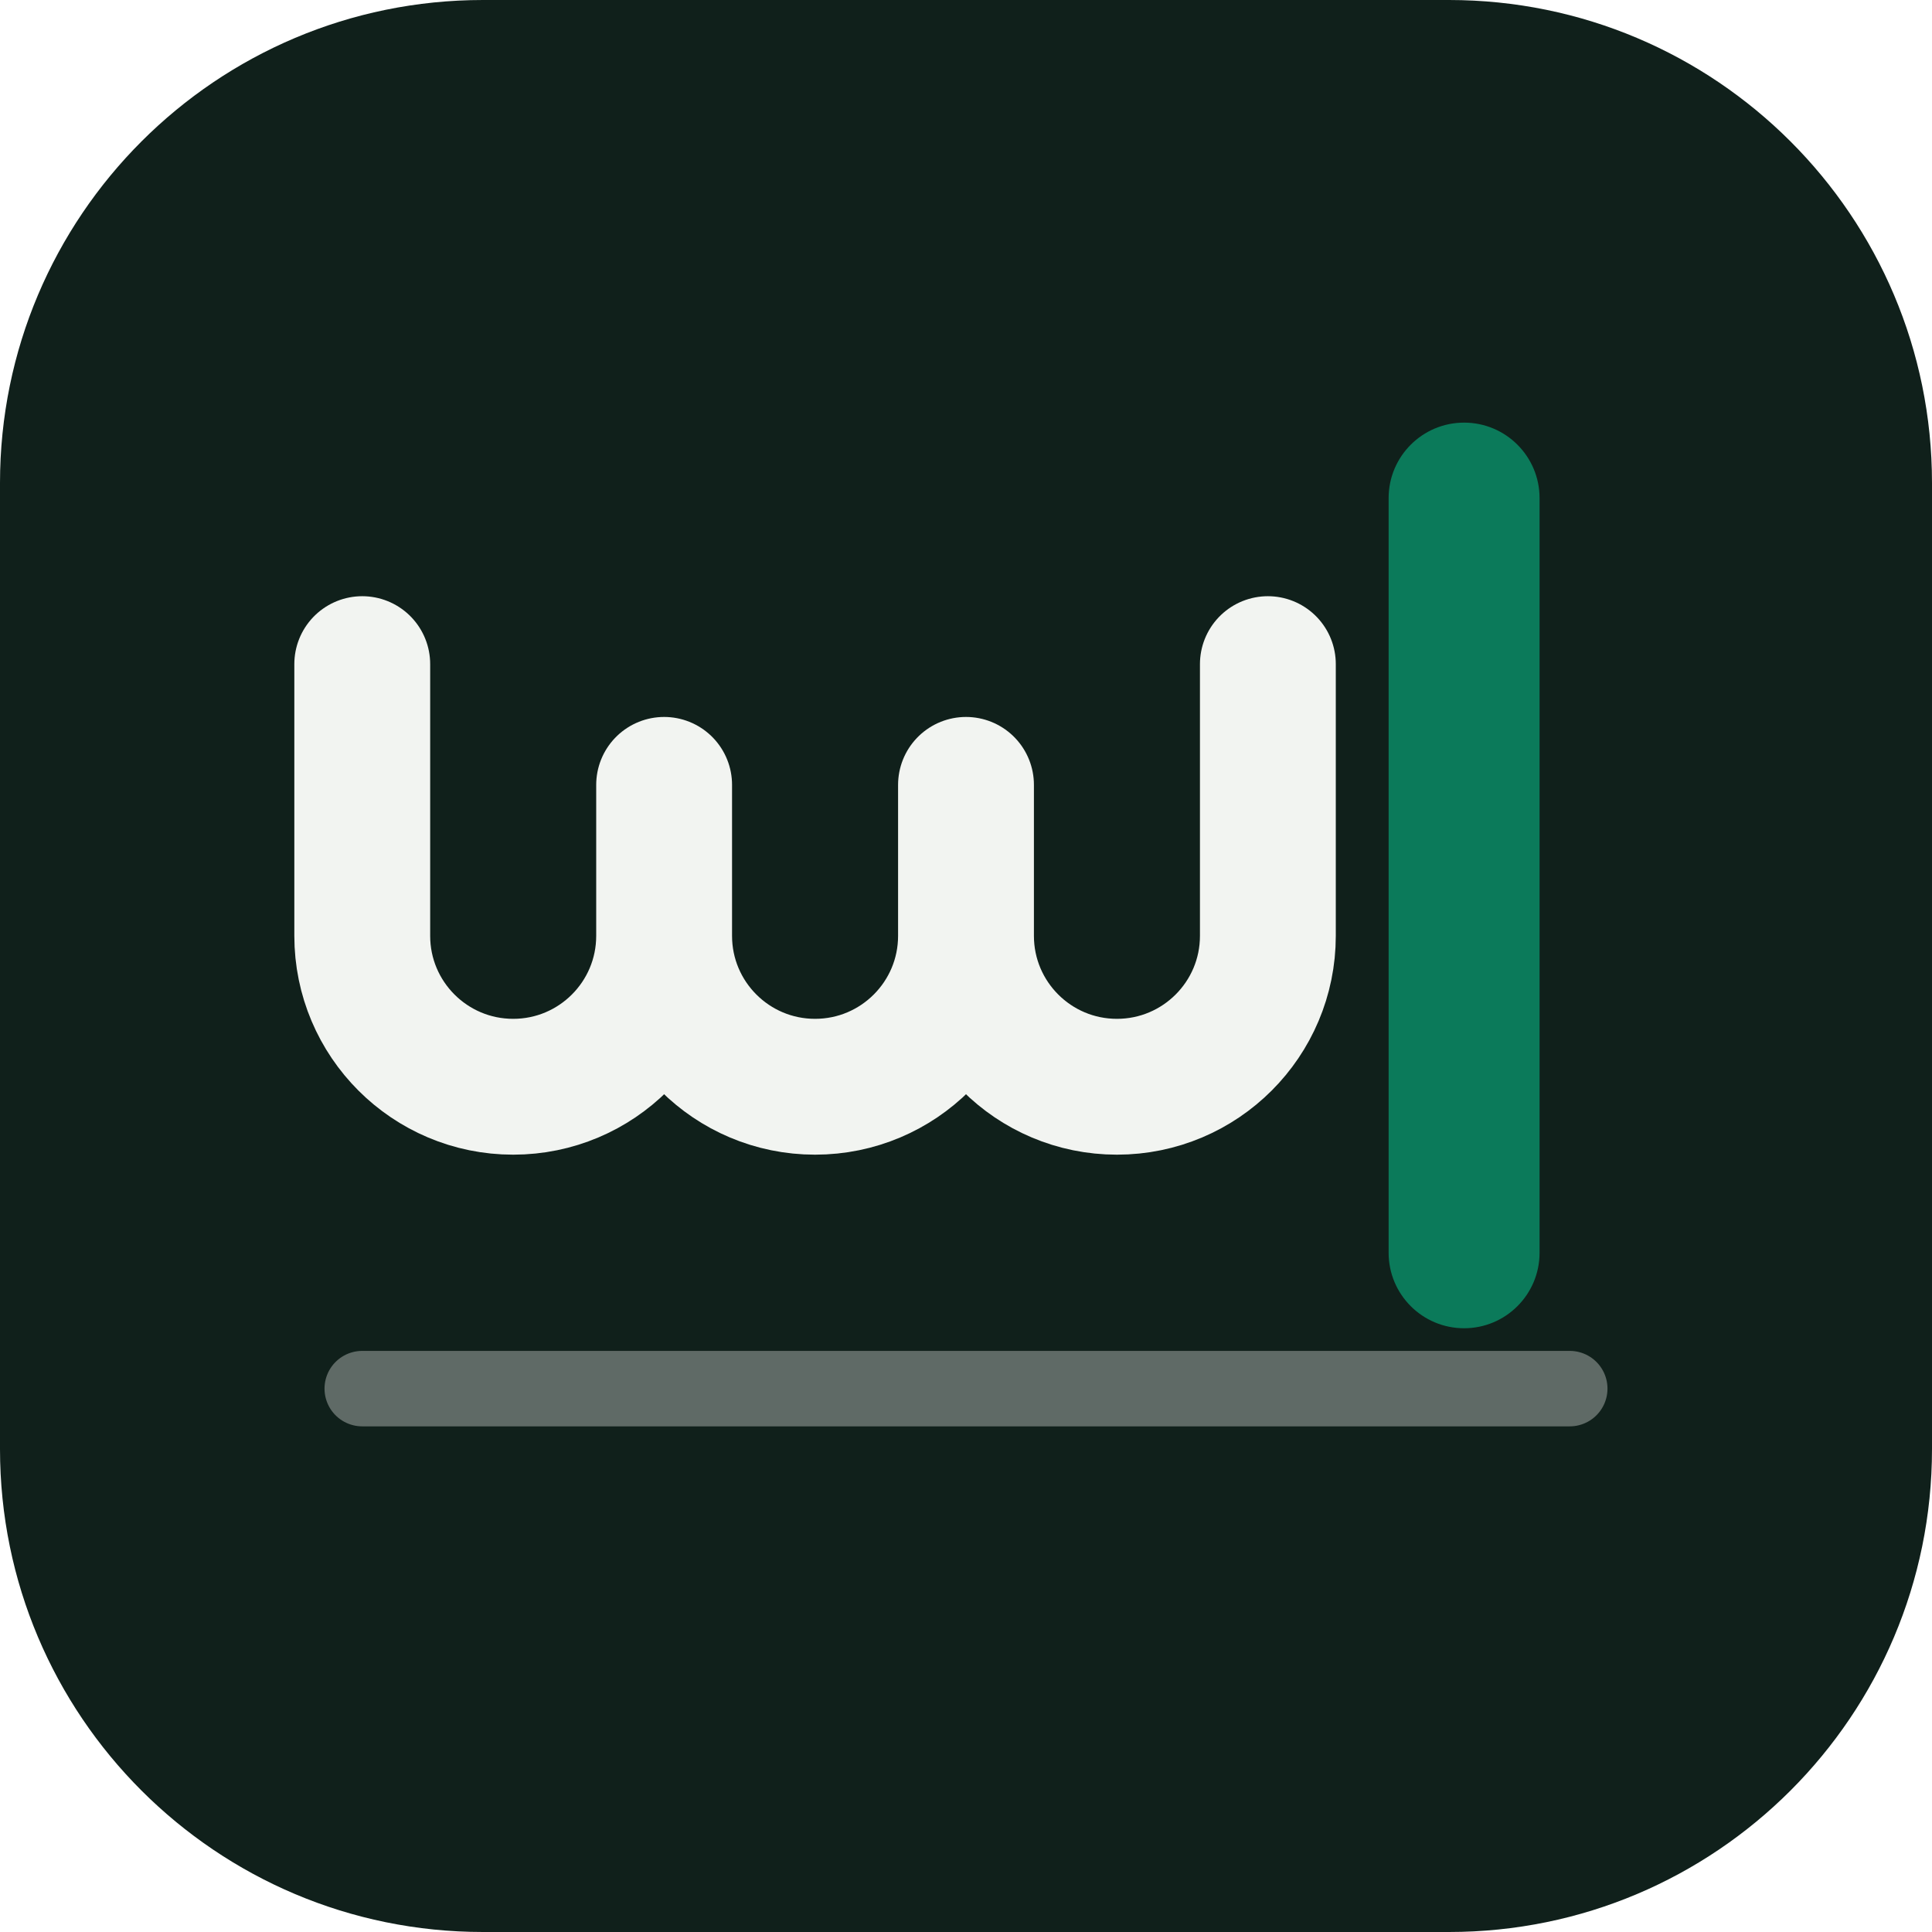
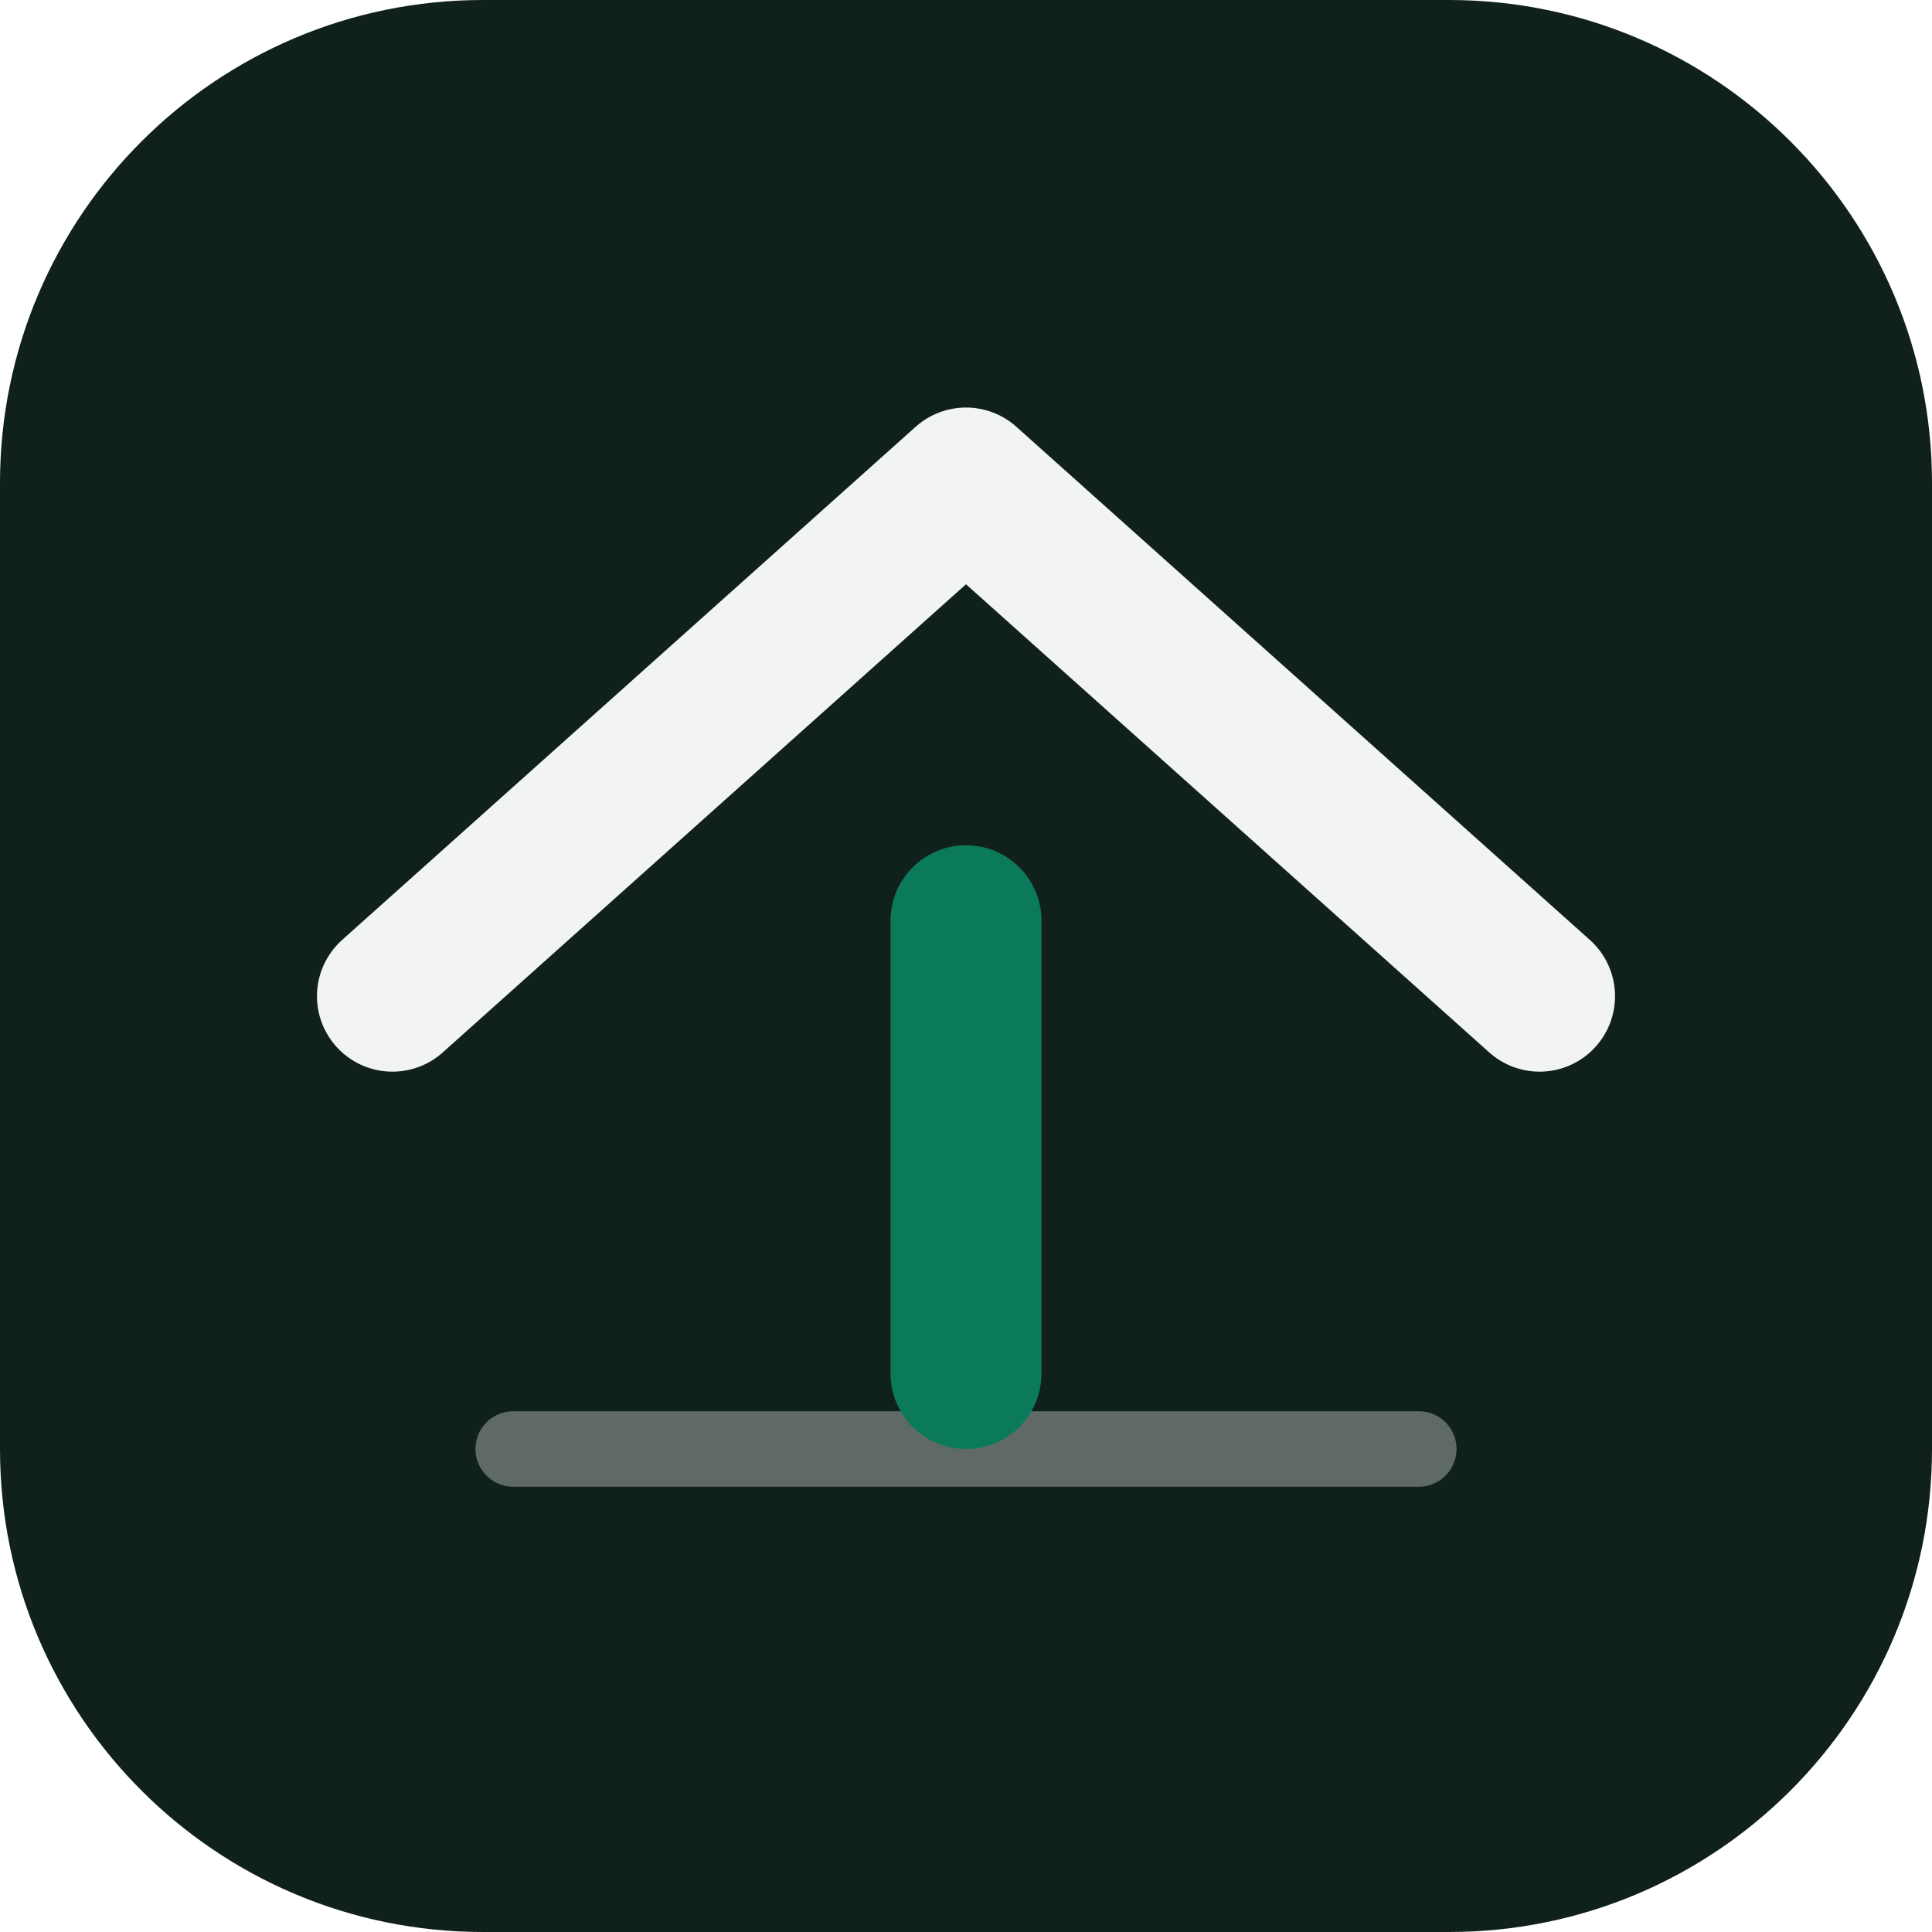
<svg xmlns="http://www.w3.org/2000/svg" viewBox="0 0 64 64">
  <rect width="64" height="64" rx="16" fill="#10201B" />
-   <line x1="12" y1="46" x2="52" y2="46" stroke="#F2F4F1" stroke-opacity=".35" stroke-width="2.5" stroke-linecap="round" />
-   <path d="M12 22v9a5 5 0 0 0 10 0v-5v5a5 5 0 0 0 10 0v-5v5a5 5 0 0 0 10 0v-9" fill="none" stroke="#F2F4F1" stroke-width="4.5" stroke-linecap="round" stroke-linejoin="round" />
-   <rect x="46" y="14" width="5" height="30" rx="2.5" fill="#0B7A5A" />
+   <path d="M13 33 L32 16 L51 33" fill="none" stroke="#F2F4F1" stroke-width="5" stroke-linecap="round" stroke-linejoin="round" />
+   <line x1="17" y1="48" x2="47" y2="48" stroke="#F2F4F1" stroke-opacity=".35" stroke-width="2.5" stroke-linecap="round" />
+   <rect x="29.5" y="28" width="5" height="20" rx="2.5" fill="#0B7A5A" />
</svg>
